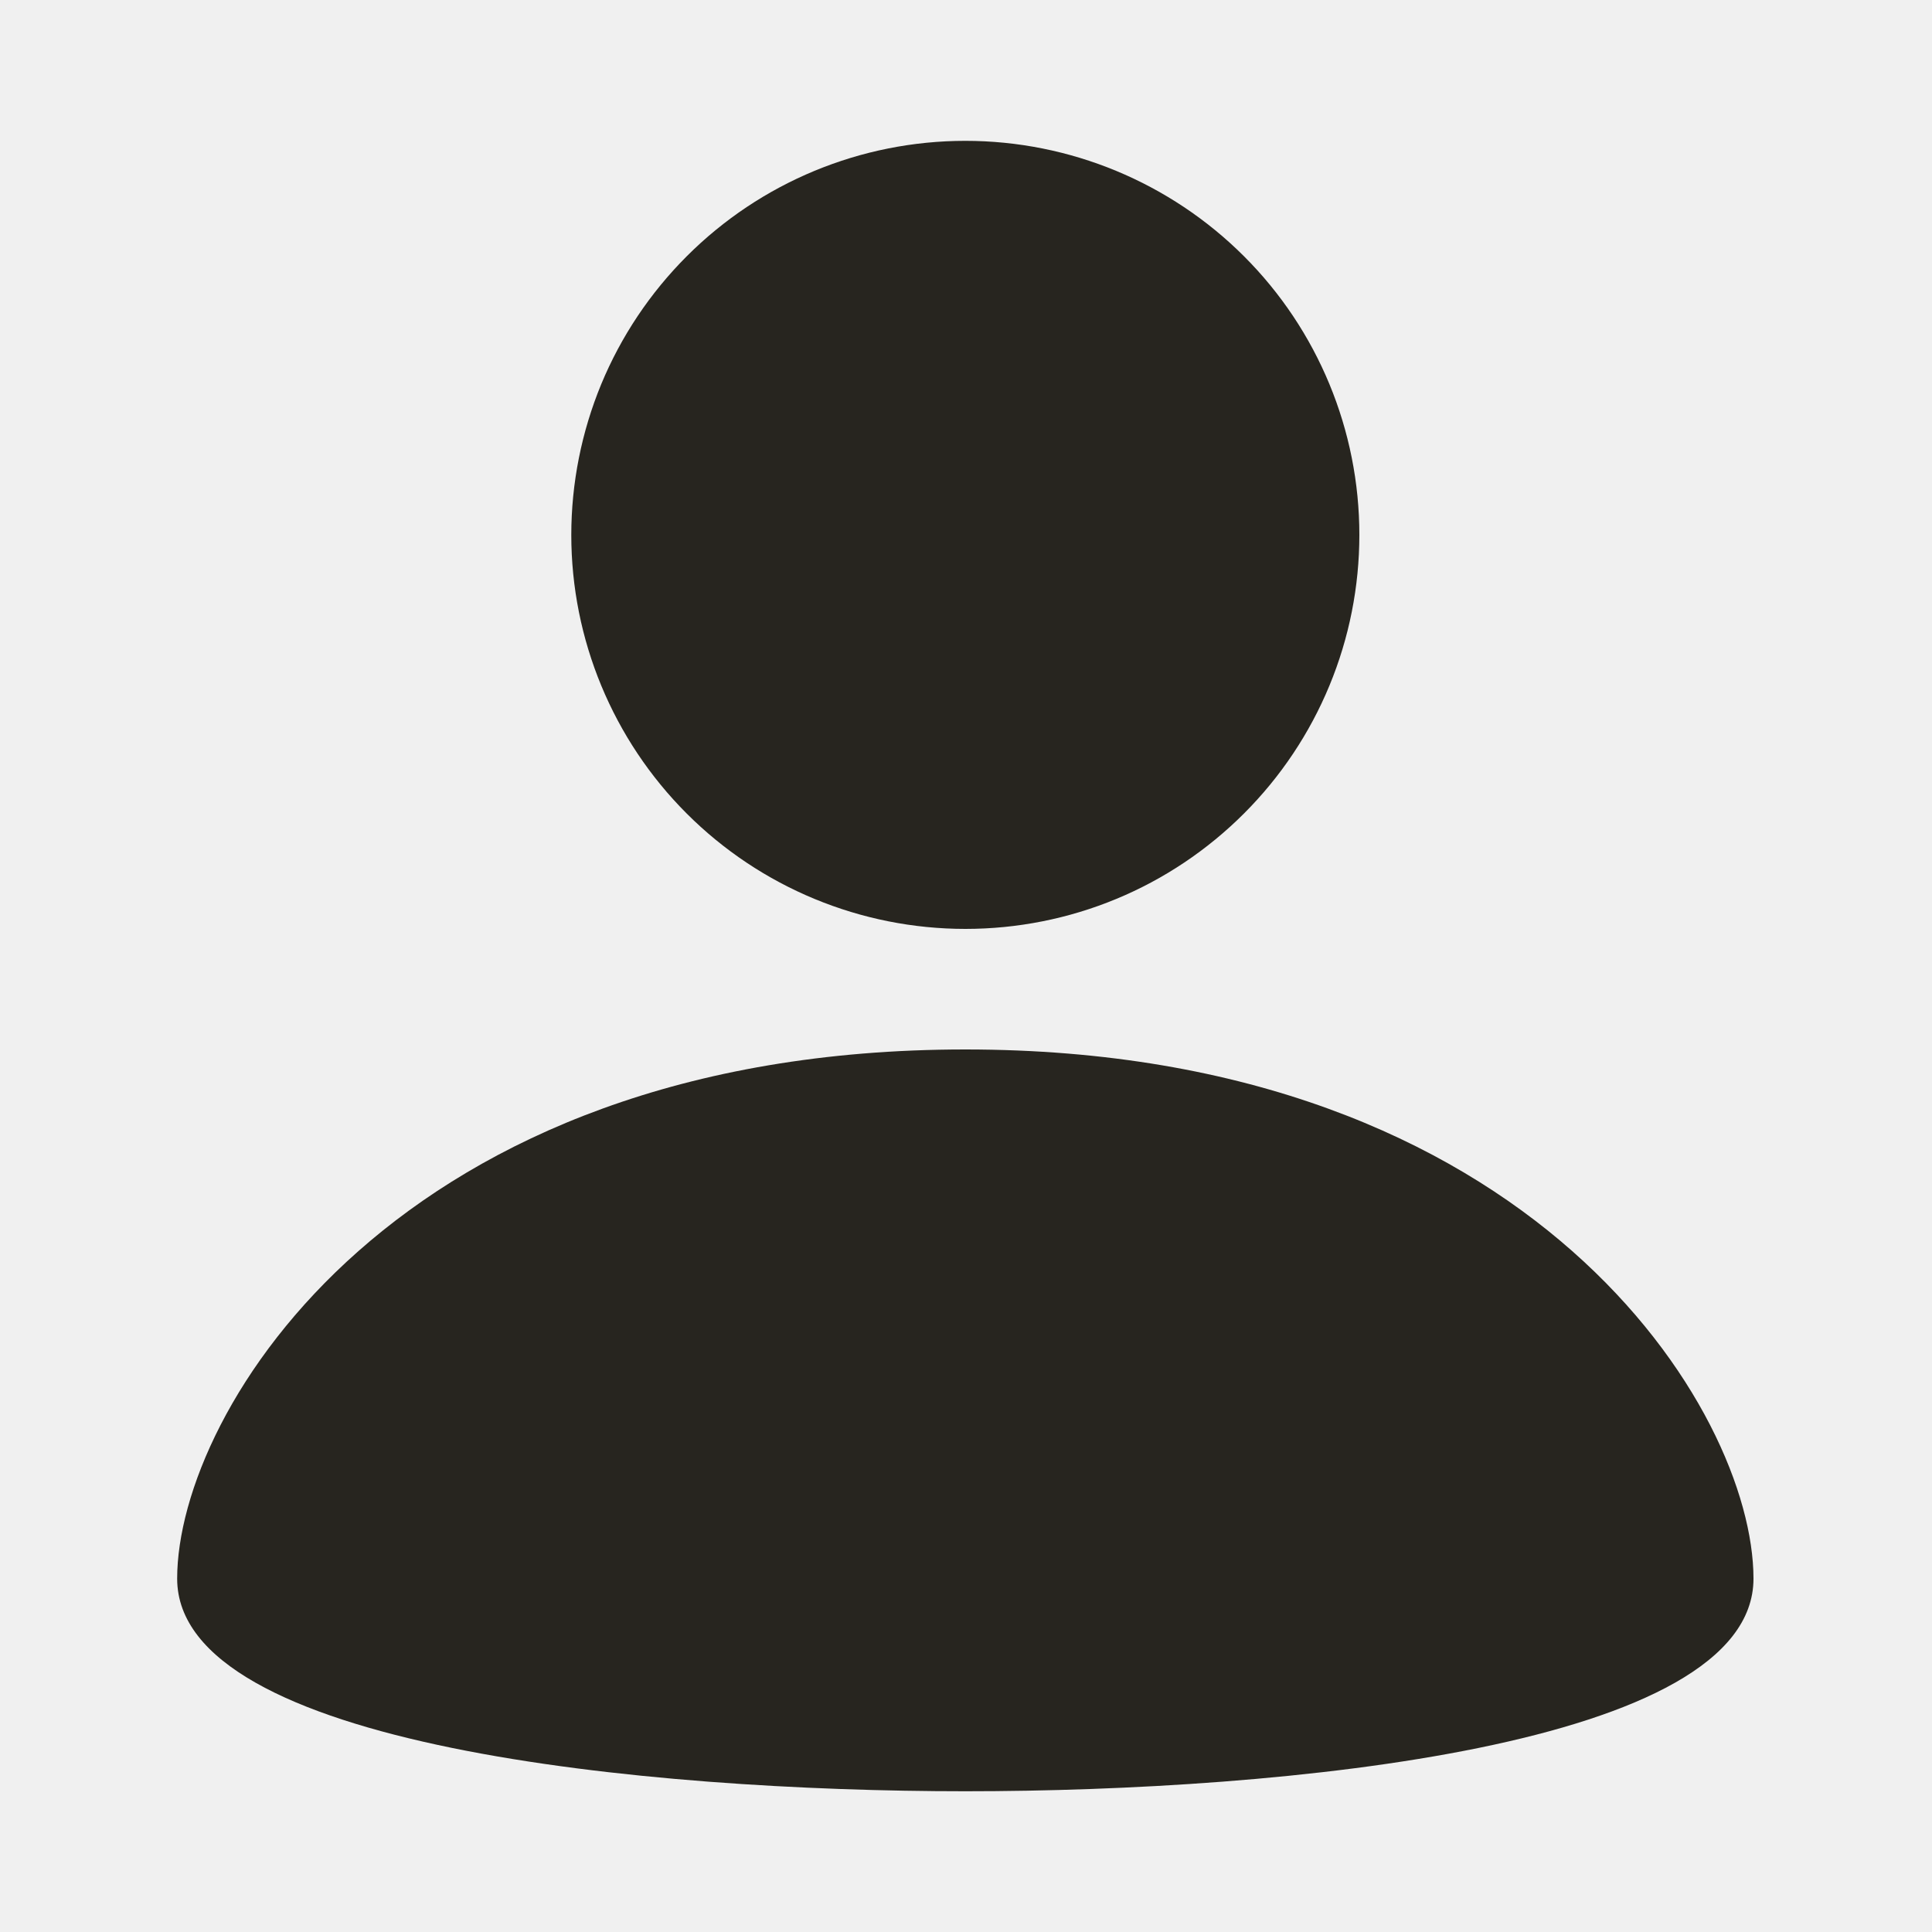
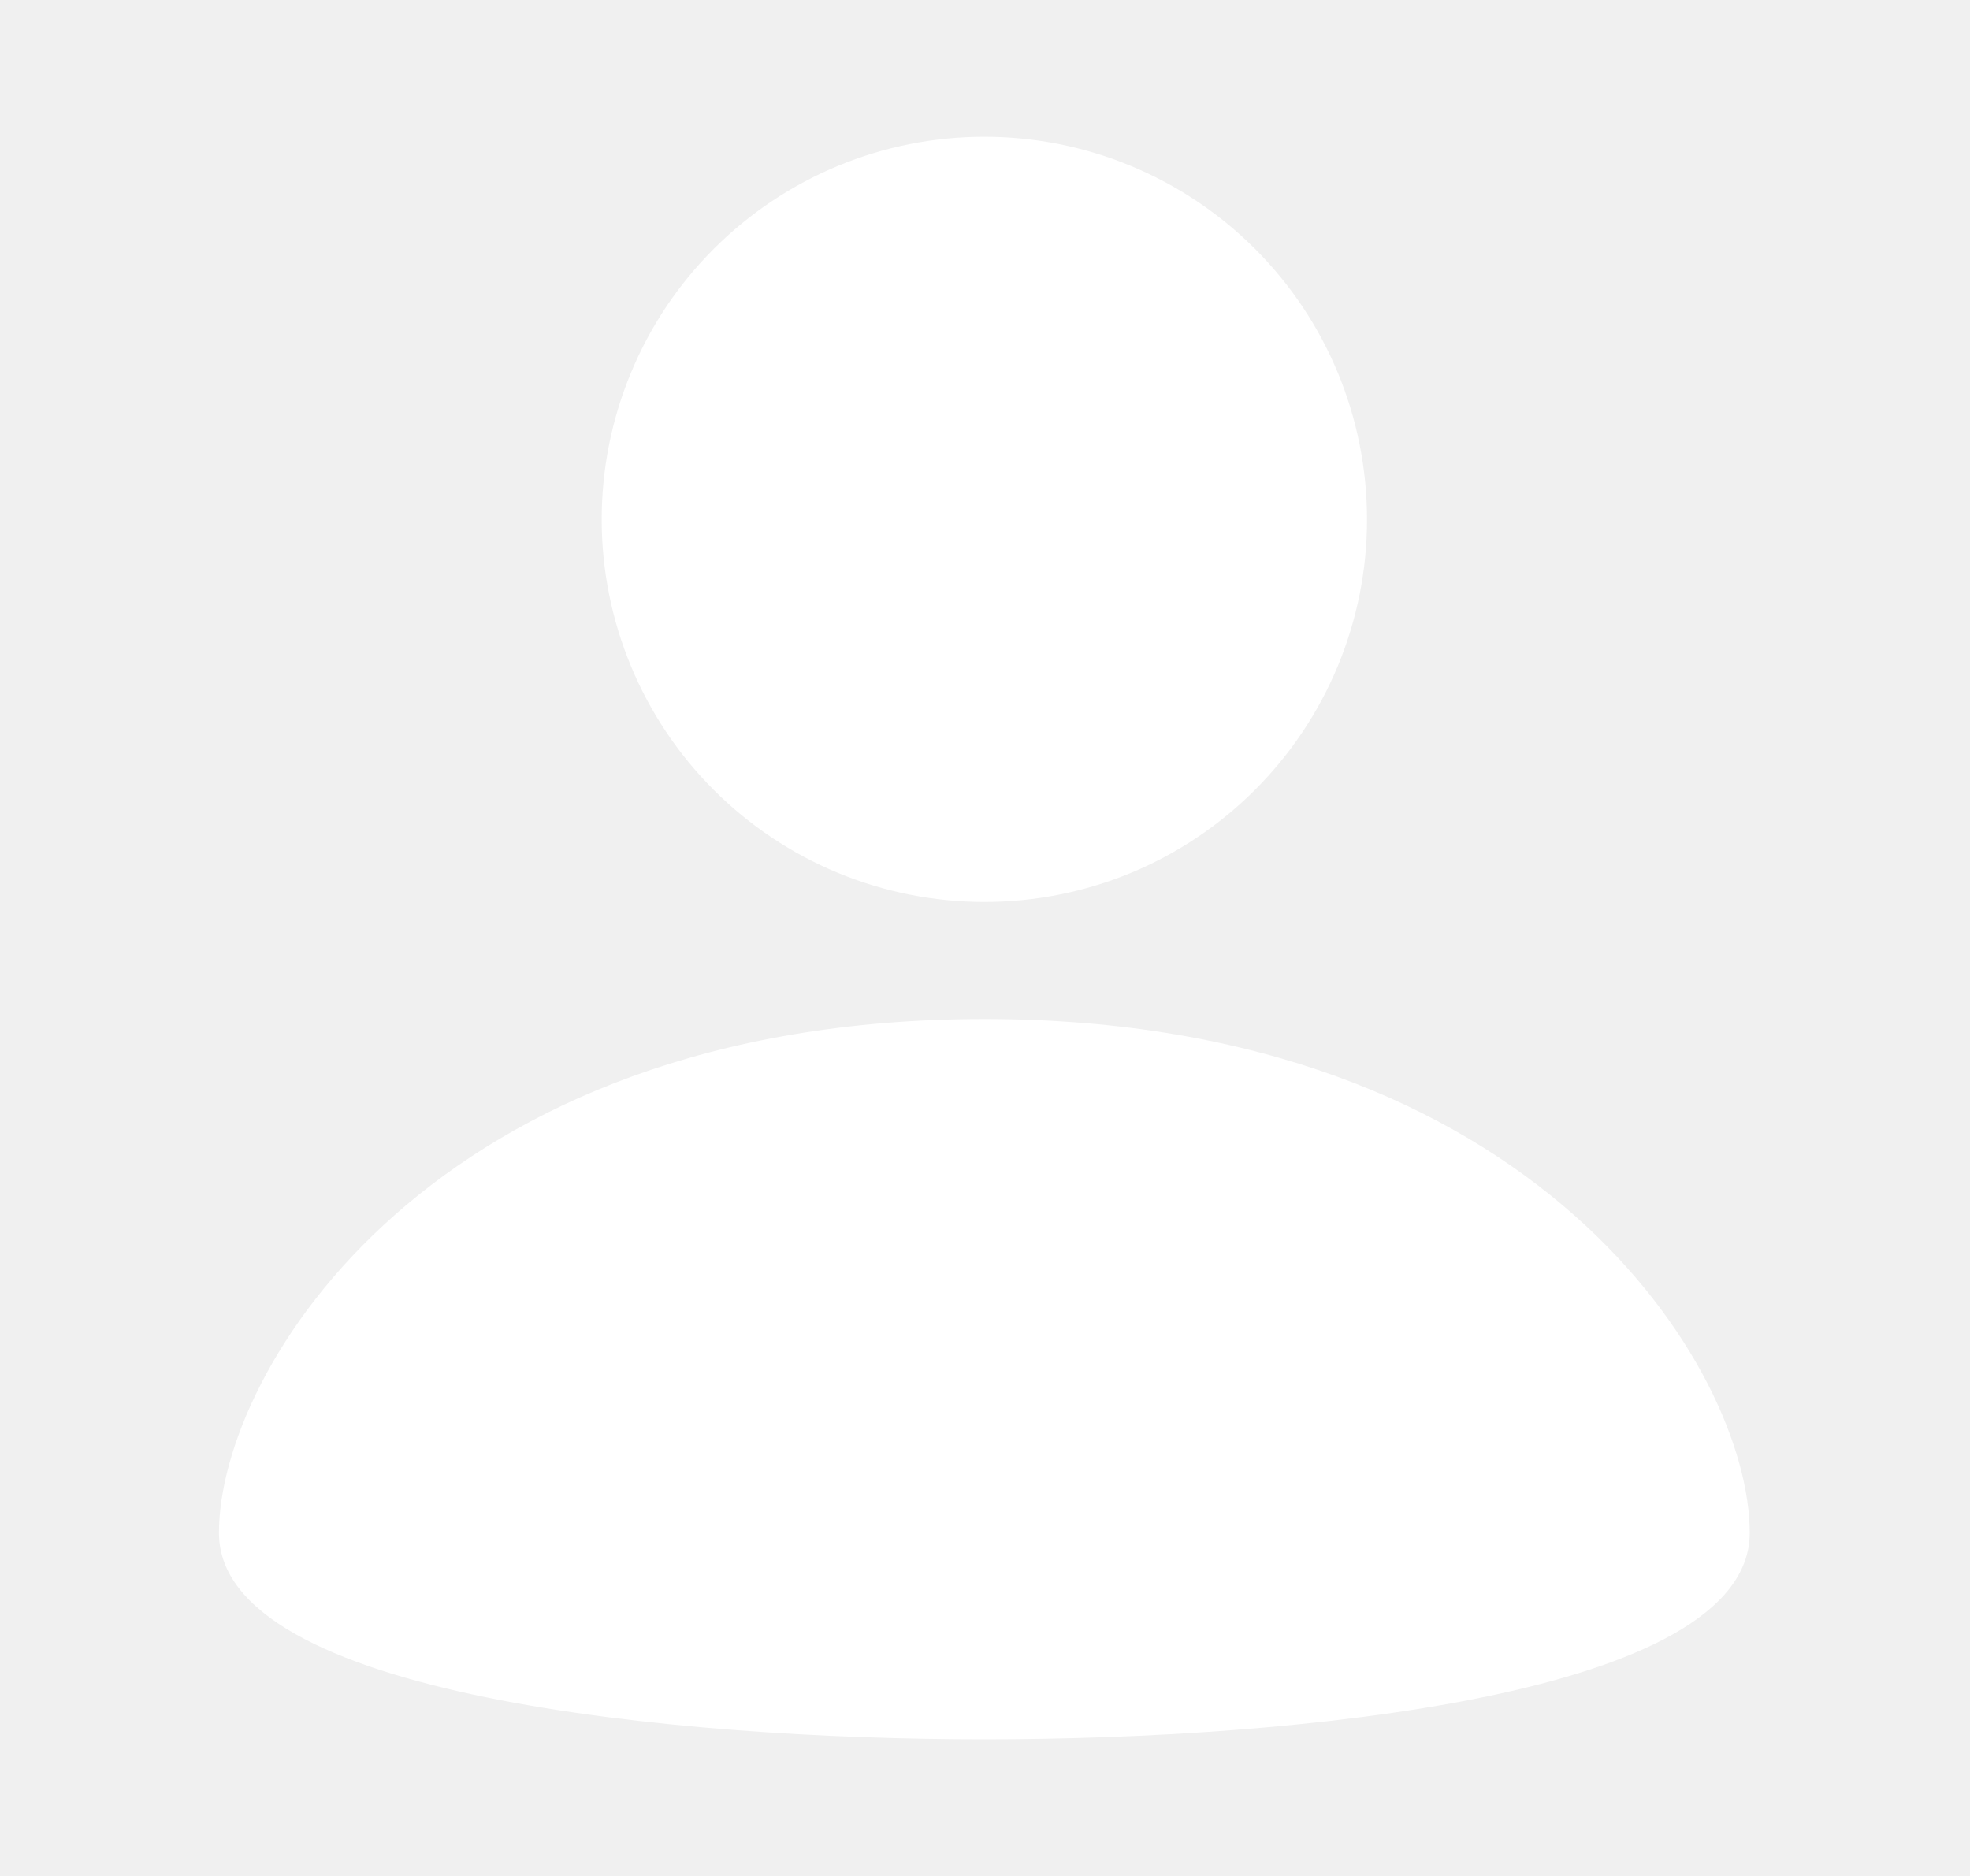
- <svg xmlns="http://www.w3.org/2000/svg" width="20" height="20" viewBox="0 0 20 20" fill="none">
-   <path fill-rule="evenodd" clip-rule="evenodd" d="M14.072 5.537C14.072 6.072 13.967 6.603 13.762 7.098C13.557 7.593 13.257 8.042 12.878 8.421C12.499 8.8 12.05 9.101 11.555 9.306C11.06 9.511 10.529 9.616 9.994 9.616C8.912 9.616 7.874 9.187 7.109 8.422C6.344 7.657 5.914 6.619 5.914 5.538C5.914 5.002 6.02 4.471 6.224 3.977C6.429 3.482 6.73 3.032 7.109 2.653C7.873 1.888 8.911 1.458 9.993 1.458C11.075 1.458 12.112 1.888 12.877 2.652C13.643 3.417 14.072 4.455 14.072 5.537ZM9.993 10.864C4.119 10.864 1.834 14.603 1.834 16.342C1.834 18.08 6.698 18.543 9.993 18.543C13.288 18.543 18.152 18.08 18.152 16.342C18.152 14.603 15.867 10.864 9.993 10.864Z" fill="#27251F" />
+ <svg xmlns="http://www.w3.org/2000/svg" width="21" height="20" viewBox="0 0 21 20" fill="none">
+   <path fill-rule="evenodd" clip-rule="evenodd" d="M14.572 5.537C14.573 6.072 14.467 6.603 14.262 7.098C14.057 7.593 13.757 8.042 13.378 8.421C12.999 8.8 12.55 9.101 12.055 9.306C11.56 9.511 11.029 9.616 10.494 9.616C9.412 9.616 8.374 9.187 7.609 8.422C6.844 7.657 6.414 6.619 6.414 5.538C6.414 5.002 6.52 4.471 6.725 3.977C6.929 3.482 7.23 3.032 7.609 2.653C8.374 1.888 9.411 1.458 10.493 1.458C11.575 1.458 12.612 1.888 13.377 2.652C14.143 3.417 14.572 4.455 14.572 5.537ZM10.493 10.864C4.619 10.864 2.334 14.603 2.334 16.342C2.334 18.08 7.198 18.543 10.493 18.543C13.788 18.543 18.652 18.08 18.652 16.342C18.652 14.603 16.367 10.864 10.493 10.864Z" fill="white" />
</svg>
